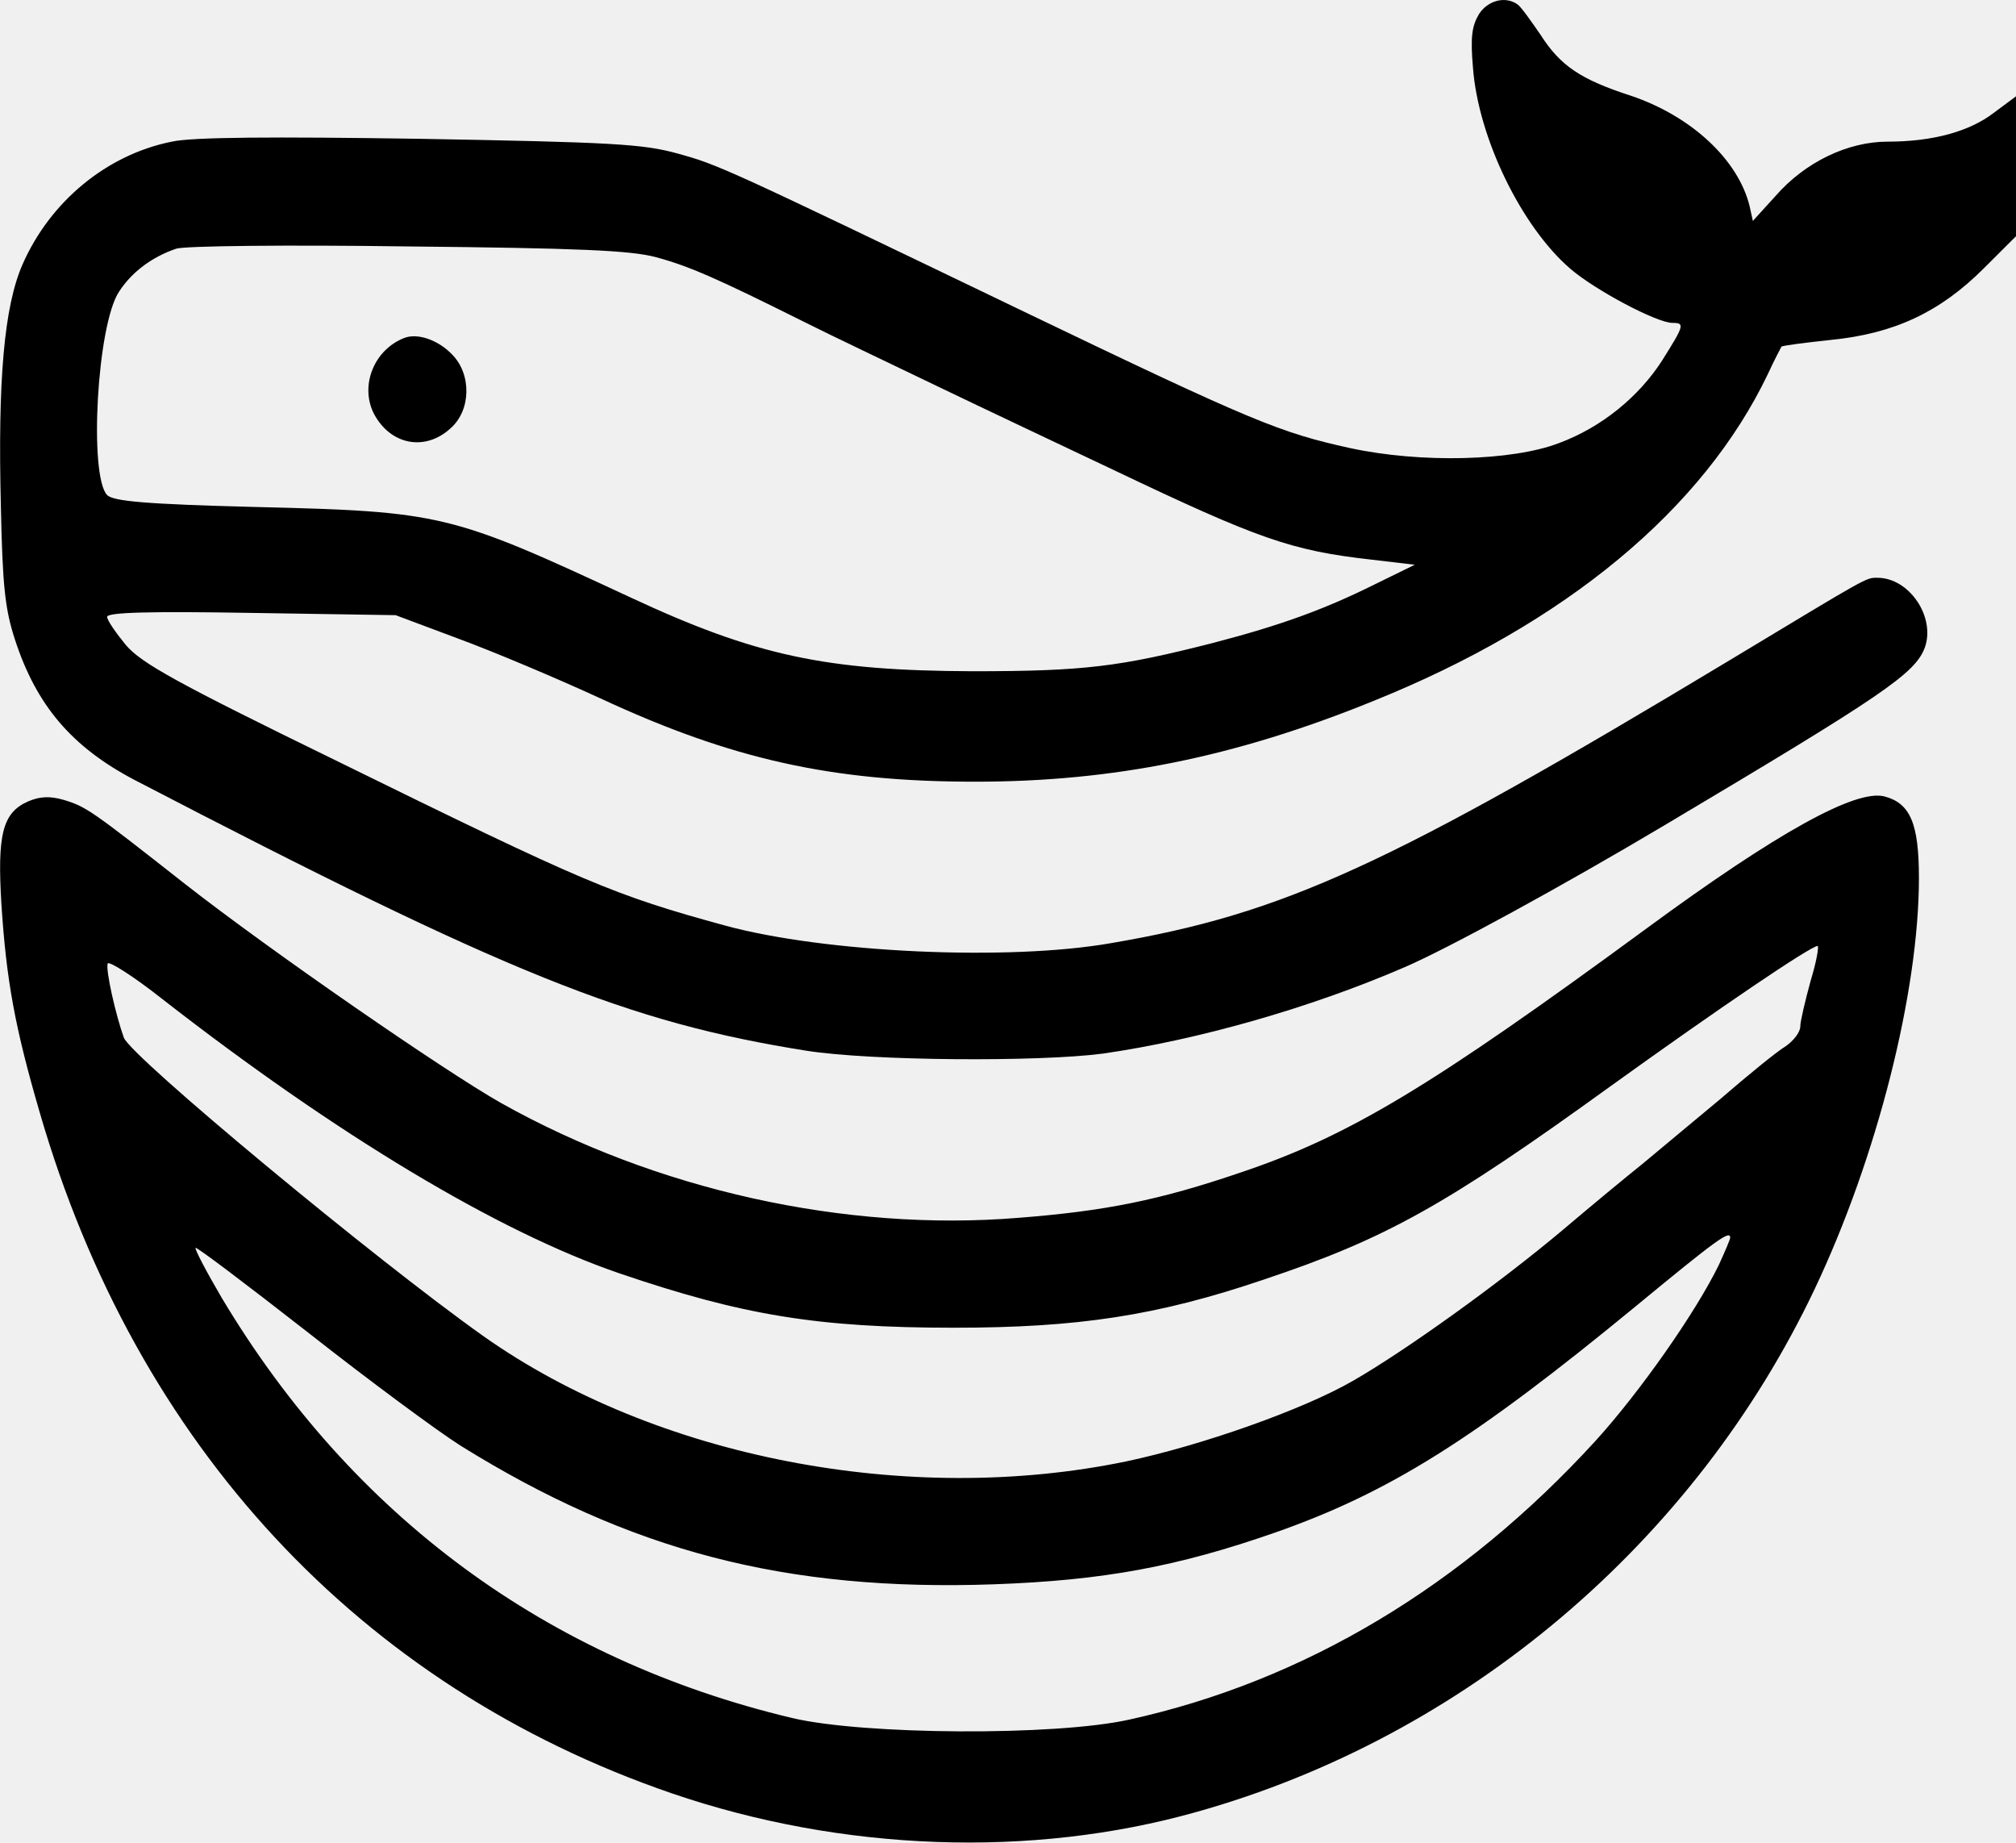
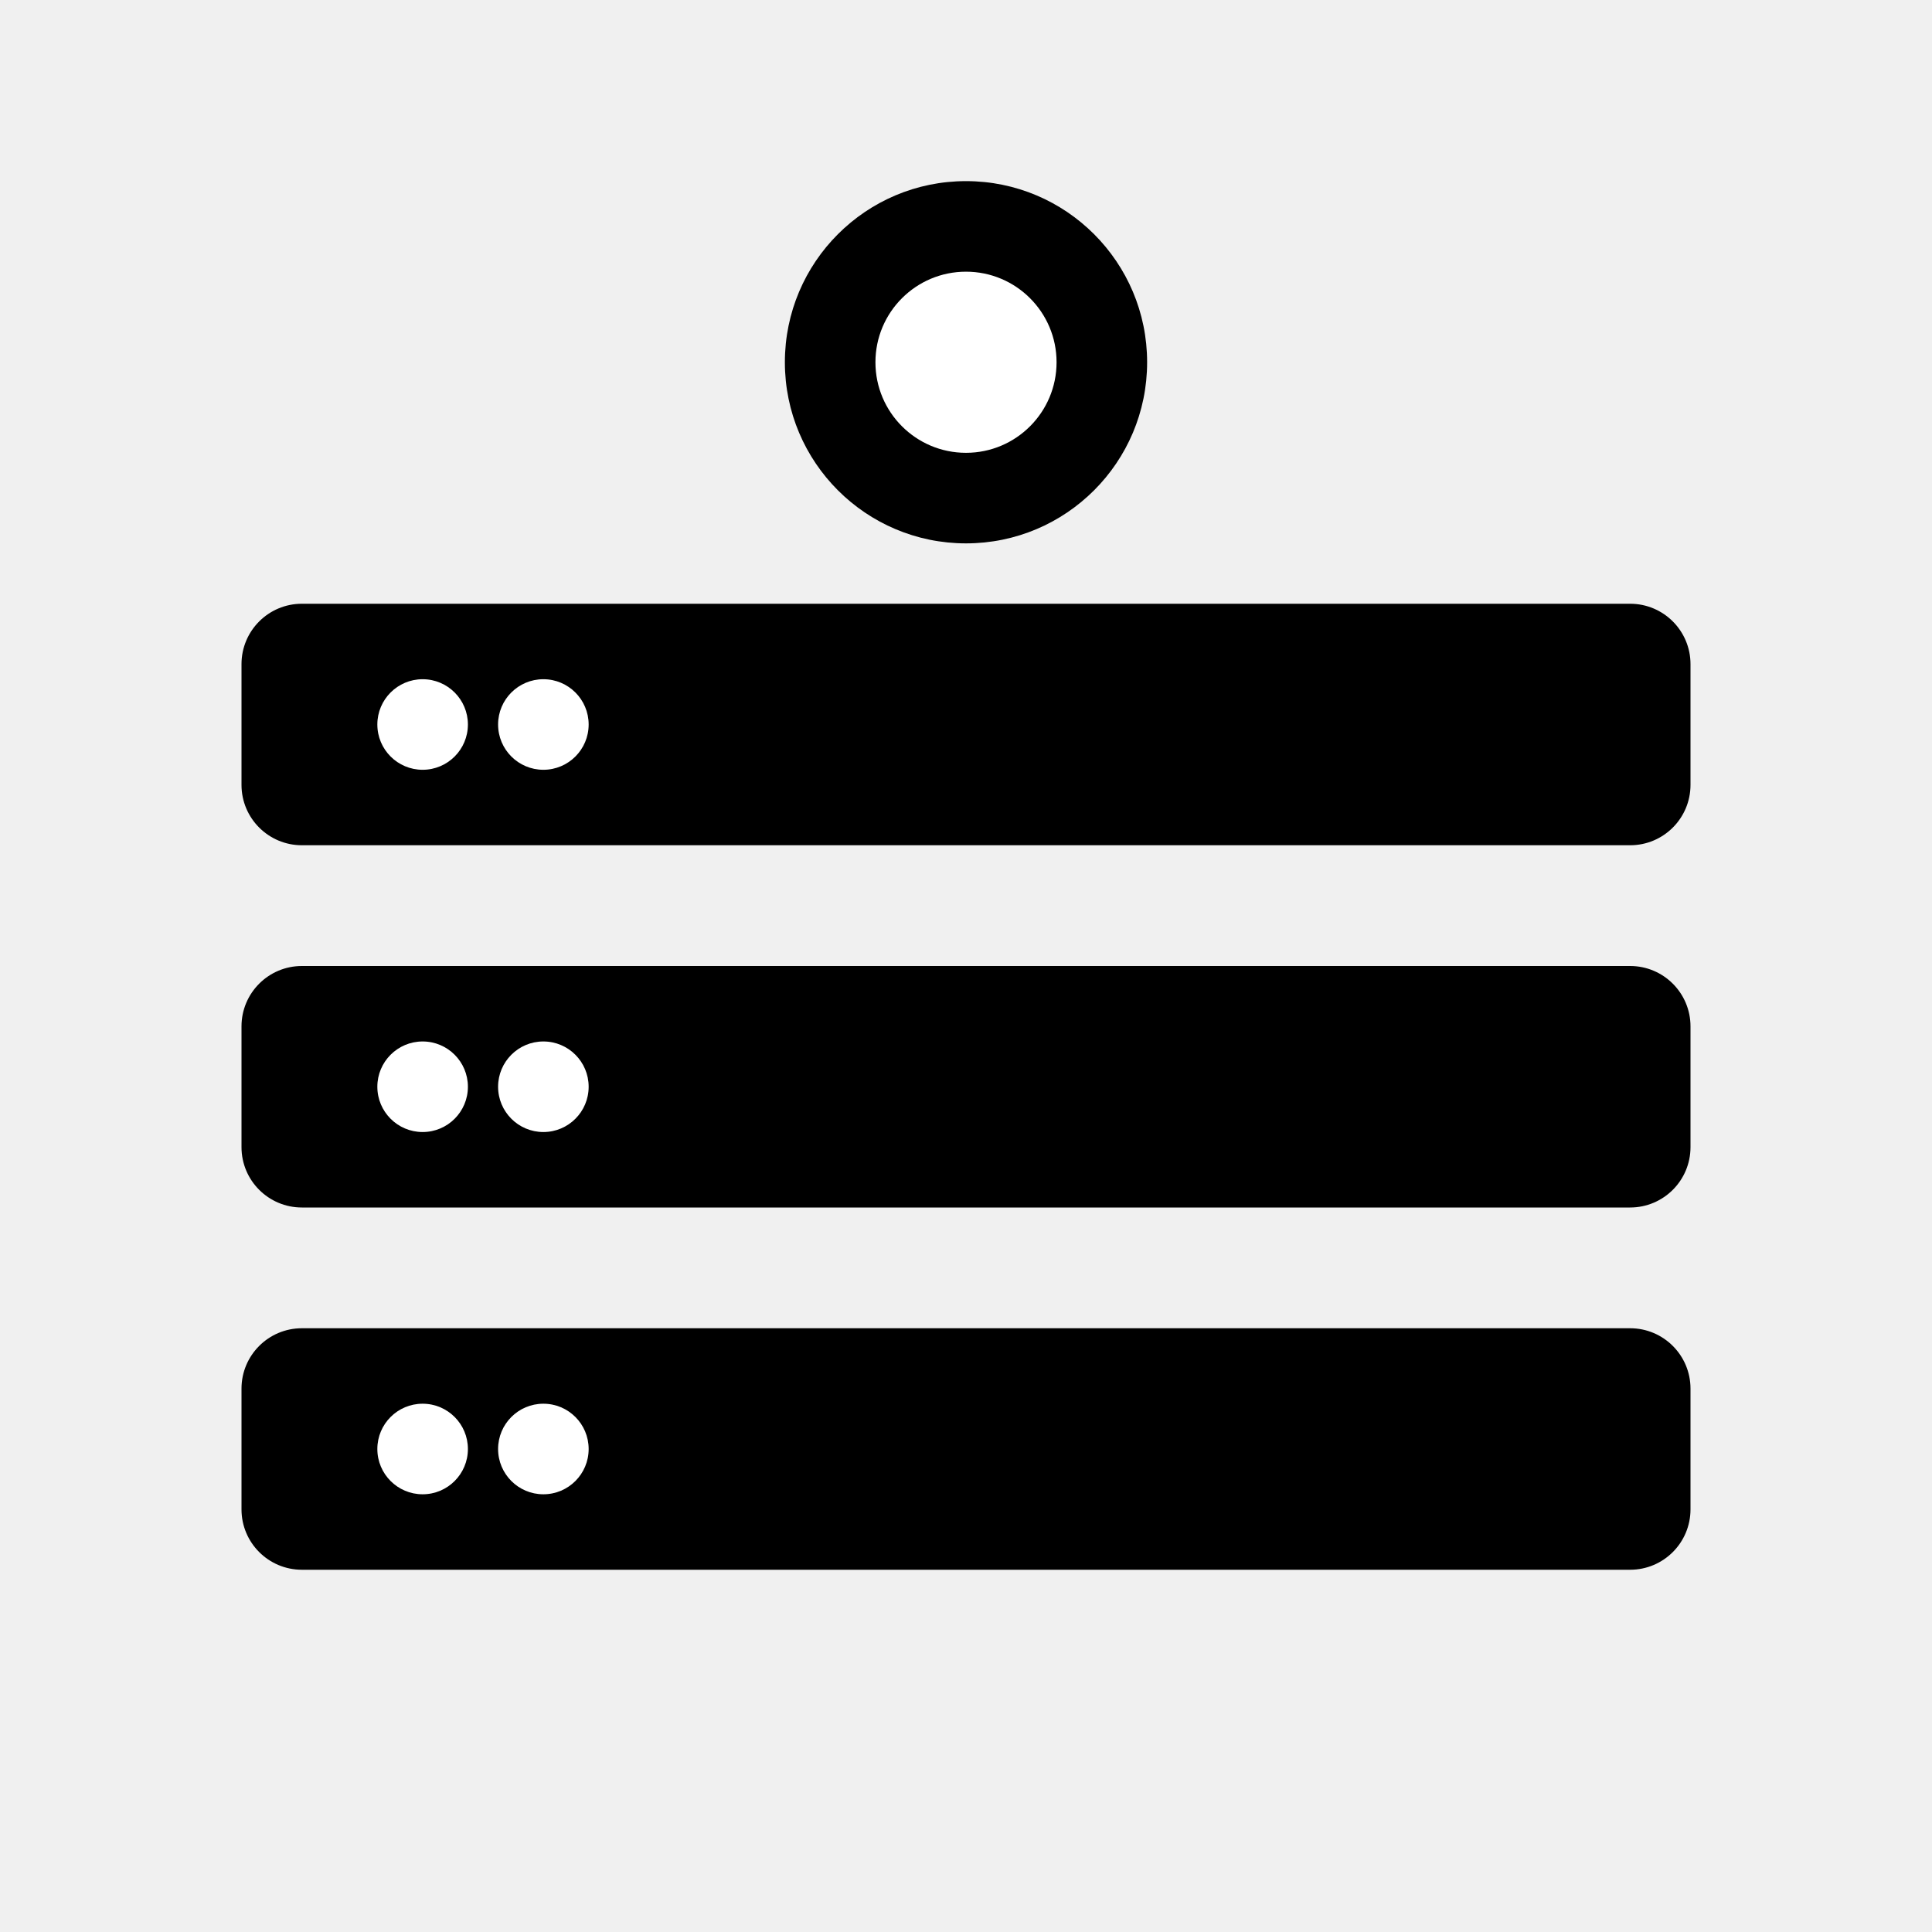
- <svg xmlns="http://www.w3.org/2000/svg" width="6323" height="5778" viewBox="0 0 6323 5778" fill="none">
+ <svg xmlns="http://www.w3.org/2000/svg" width="64" height="64" viewBox="0 0 64 64" fill="none">
  <style>
-   :root { color-scheme: light dark; }
-   path { fill: black; }
-   @media (prefers-color-scheme: dark) {
-     path { fill: white; }
-   }
- </style>
-   <path d="M4638.51 44.529C4616.52 81.829 4611.45 115.575 4619.9 213.263C4636.82 433.505 4772.12 710.584 4924.33 842.019C5002.12 909.512 5196.61 1012.53 5245.66 1012.53C5284.56 1012.53 5282.87 1019.63 5213.53 1129.75C5140.8 1243.43 5024.11 1339.34 4890.5 1389.07C4743.36 1445.91 4455.85 1453.01 4234.3 1405.06C4016.13 1357.1 3931.57 1323.35 3211.11 977.006C2265.71 522.312 2253.87 516.984 2125.34 481.461C2017.1 451.267 1917.32 445.938 1316.93 435.281C853.533 428.177 601.539 429.953 538.964 444.162C334.325 485.013 156.745 632.434 70.493 829.586C12.991 961.021 -7.304 1191.92 2.843 1589.78C7.917 1841.99 16.373 1911.26 46.815 2005.39C114.465 2213.2 226.086 2342.86 422.269 2445.88C1594.29 3055.1 1969.74 3206.07 2529.54 3294.88C2732.49 3326.85 3258.46 3330.4 3459.72 3303.76C3755.69 3261.13 4107.46 3161.66 4403.43 3033.78C4540.42 2975.17 4904.03 2776.24 5220.29 2587.97C5910.31 2177.68 6006.71 2111.96 6037.16 2030.26C6070.98 1934.35 5988.11 1811.79 5888.33 1811.79C5851.12 1811.79 5862.96 1806.47 5426.62 2069.34C4352.69 2715.85 4026.28 2865.05 3485.09 2957.41C3162.06 3014.24 2587.04 2987.6 2274.17 2902.35C1924.08 2806.44 1839.52 2770.91 1051.41 2383.71C552.493 2140.38 444.255 2079.99 395.209 2023.16C363.076 1984.08 336.016 1945.01 336.016 1934.35C336.016 1920.14 467.932 1916.59 787.575 1921.92L1240.82 1929.02L1435.32 2001.84C1541.86 2040.92 1744.81 2126.17 1883.49 2190.11C2296.15 2381.94 2610.72 2451.21 3058.9 2451.21C3490.16 2451.21 3872.38 2374.83 4305.33 2198.99C4910.8 1955.66 5342.06 1596.88 5545.01 1172.38C5565.3 1127.98 5585.6 1090.68 5587.29 1087.13C5590.67 1083.57 5660.01 1074.69 5742.88 1065.81C5940.76 1046.28 6084.51 978.782 6221.5 842.019L6322.97 740.779V520.536V302.071L6253.63 353.579C6177.53 412.192 6062.52 444.162 5920.46 444.162C5795.31 444.162 5661.7 508.104 5568.69 614.672L5497.65 692.823L5487.51 646.643C5451.99 500.999 5304.85 364.236 5115.44 300.294C4956.46 248.786 4893.88 206.159 4831.31 108.471C4800.87 64.067 4770.42 21.439 4760.28 14.335C4721.38 -14.083 4665.57 1.902 4638.51 44.529ZM2057.69 806.496C2162.55 834.914 2250.49 873.99 2517.7 1007.2C2605.65 1051.6 2796.76 1142.19 2940.51 1211.46C3084.27 1280.73 3332.88 1397.95 3490.16 1472.55C3948.49 1691.02 4049.96 1726.54 4301.95 1754.96L4437.25 1770.94L4310.41 1833.11C4153.12 1911.26 4016.13 1960.99 3804.73 2016.05C3512.15 2090.65 3402.22 2104.86 3050.44 2104.86C2590.43 2103.08 2370.57 2056.9 1974.82 1872.18C1413.33 1611.09 1386.27 1603.99 801.104 1589.78C457.784 1580.9 356.311 1572.01 336.016 1552.48C278.514 1492.09 303.882 1019.63 373.223 914.841C412.121 854.452 474.697 806.496 552.493 779.854C577.862 770.973 904.27 767.421 1278.03 772.749C1814.15 778.078 1978.2 785.182 2057.69 806.496Z" />
-   <path d="M1266.2 1060.49C1173.18 1097.79 1129.21 1207.91 1171.49 1294.94C1222.22 1394.4 1332.15 1417.49 1413.33 1342.89C1477.6 1286.06 1479.29 1174.16 1418.41 1112C1374.44 1065.82 1308.48 1042.73 1266.2 1060.49Z" />
-   <path d="M87.406 2513.37C7.918 2548.89 -8.994 2616.39 4.536 2836.63C19.757 3072.86 46.817 3222.05 124.613 3488.48C427.344 4532.85 1129.2 5287.71 2106.74 5623.4C2641.17 5806.35 3236.48 5827.66 3752.3 5682.01C4596.23 5445.79 5315 4836.57 5692.15 4040.86C5886.64 3630.57 6018.55 3111.93 6018.55 2753.15C6018.55 2582.64 5991.49 2518.7 5910.31 2497.39C5820.68 2474.3 5575.45 2609.28 5164.48 2911.23C4484.61 3410.32 4229.23 3563.07 3890.98 3676.75C3635.61 3763.78 3466.49 3797.52 3194.2 3818.84C2651.31 3863.24 2057.69 3731.81 1570.62 3458.28C1394.73 3358.82 846.769 2980.5 581.246 2772.69C285.28 2540.01 270.059 2529.36 199.028 2508.04C155.056 2495.61 124.613 2497.39 87.406 2513.37ZM5678.62 3076.41C5661.7 3138.57 5646.48 3202.52 5646.48 3218.5C5646.48 3236.26 5626.19 3262.9 5600.82 3280.67C5573.76 3296.65 5482.43 3371.25 5396.18 3445.85C5308.24 3518.67 5198.31 3611.03 5150.95 3650.1C5101.91 3689.18 4990.28 3781.54 4902.34 3856.14C4699.39 4026.65 4406.81 4236.23 4242.76 4330.37C4085.48 4420.95 3767.52 4532.85 3532.44 4582.58C2847.5 4724.67 2054.31 4570.15 1516.5 4190.05C1173.18 3946.72 412.123 3314.41 388.445 3254.02C363.077 3182.98 330.944 3042.66 337.708 3021.35C341.091 3012.47 417.196 3060.42 505.14 3129.69C1056.48 3559.52 1563.85 3863.24 1942.69 3992.9C2328.29 4124.34 2565.06 4163.41 2991.25 4163.41C3380.23 4163.41 3628.84 4126.11 3963.71 4012.44C4345.93 3884.56 4531.96 3781.54 5052.86 3405C5391.11 3161.66 5676.92 2968.06 5700.6 2966.29C5705.68 2966.29 5697.22 3016.02 5678.62 3076.41ZM5426.62 3881C5426.62 3886.33 5409.71 3925.41 5391.11 3966.26C5318.38 4115.45 5144.19 4364.11 5003.81 4518.64C4587.77 4973.33 4090.55 5271.73 3540.9 5392.5C3309.2 5444.01 2708.81 5440.46 2483.88 5387.17C1716.06 5204.23 1105.53 4754.87 696.249 4071.05C647.204 3987.57 609.997 3916.53 613.379 3912.97C616.762 3909.42 774.046 4028.42 965.155 4177.62C1154.57 4326.82 1371.05 4486.67 1443.77 4532.85C1974.82 4863.21 2463.59 4991.09 3118.09 4968C3461.41 4955.57 3691.42 4912.94 3997.53 4806.38C4357.76 4680.27 4623.29 4513.31 5130.66 4095.92C5382.65 3888.11 5426.62 3856.14 5426.62 3881Z" />
+     .server-layer { fill: black; }
+     .gear-outer { fill: black; }
+     @media (prefers-color-scheme: dark) {
+       .server-layer { fill: white; }
+       .gear-outer { fill: white; }
+     }
+   </style>
+   <rect class="server-layer" x="8" y="20" width="48" height="8" rx="2" />
+   <rect class="server-layer" x="8" y="32" width="48" height="8" rx="2" />
+   <rect class="server-layer" x="8" y="44" width="48" height="8" rx="2" />
+   <circle cx="14" cy="24" r="1.5" fill="white" />
+   <circle cx="18" cy="24" r="1.5" fill="white" />
+   <circle cx="14" cy="36" r="1.5" fill="white" />
+   <circle cx="18" cy="36" r="1.5" fill="white" />
+   <circle cx="14" cy="48" r="1.5" fill="white" />
+   <circle cx="18" cy="48" r="1.5" fill="white" />
+   <g transform="translate(32,12)">
+     <circle class="gear-outer" r="6" />
+     <circle r="3" fill="white" />
+   </g>
</svg>
